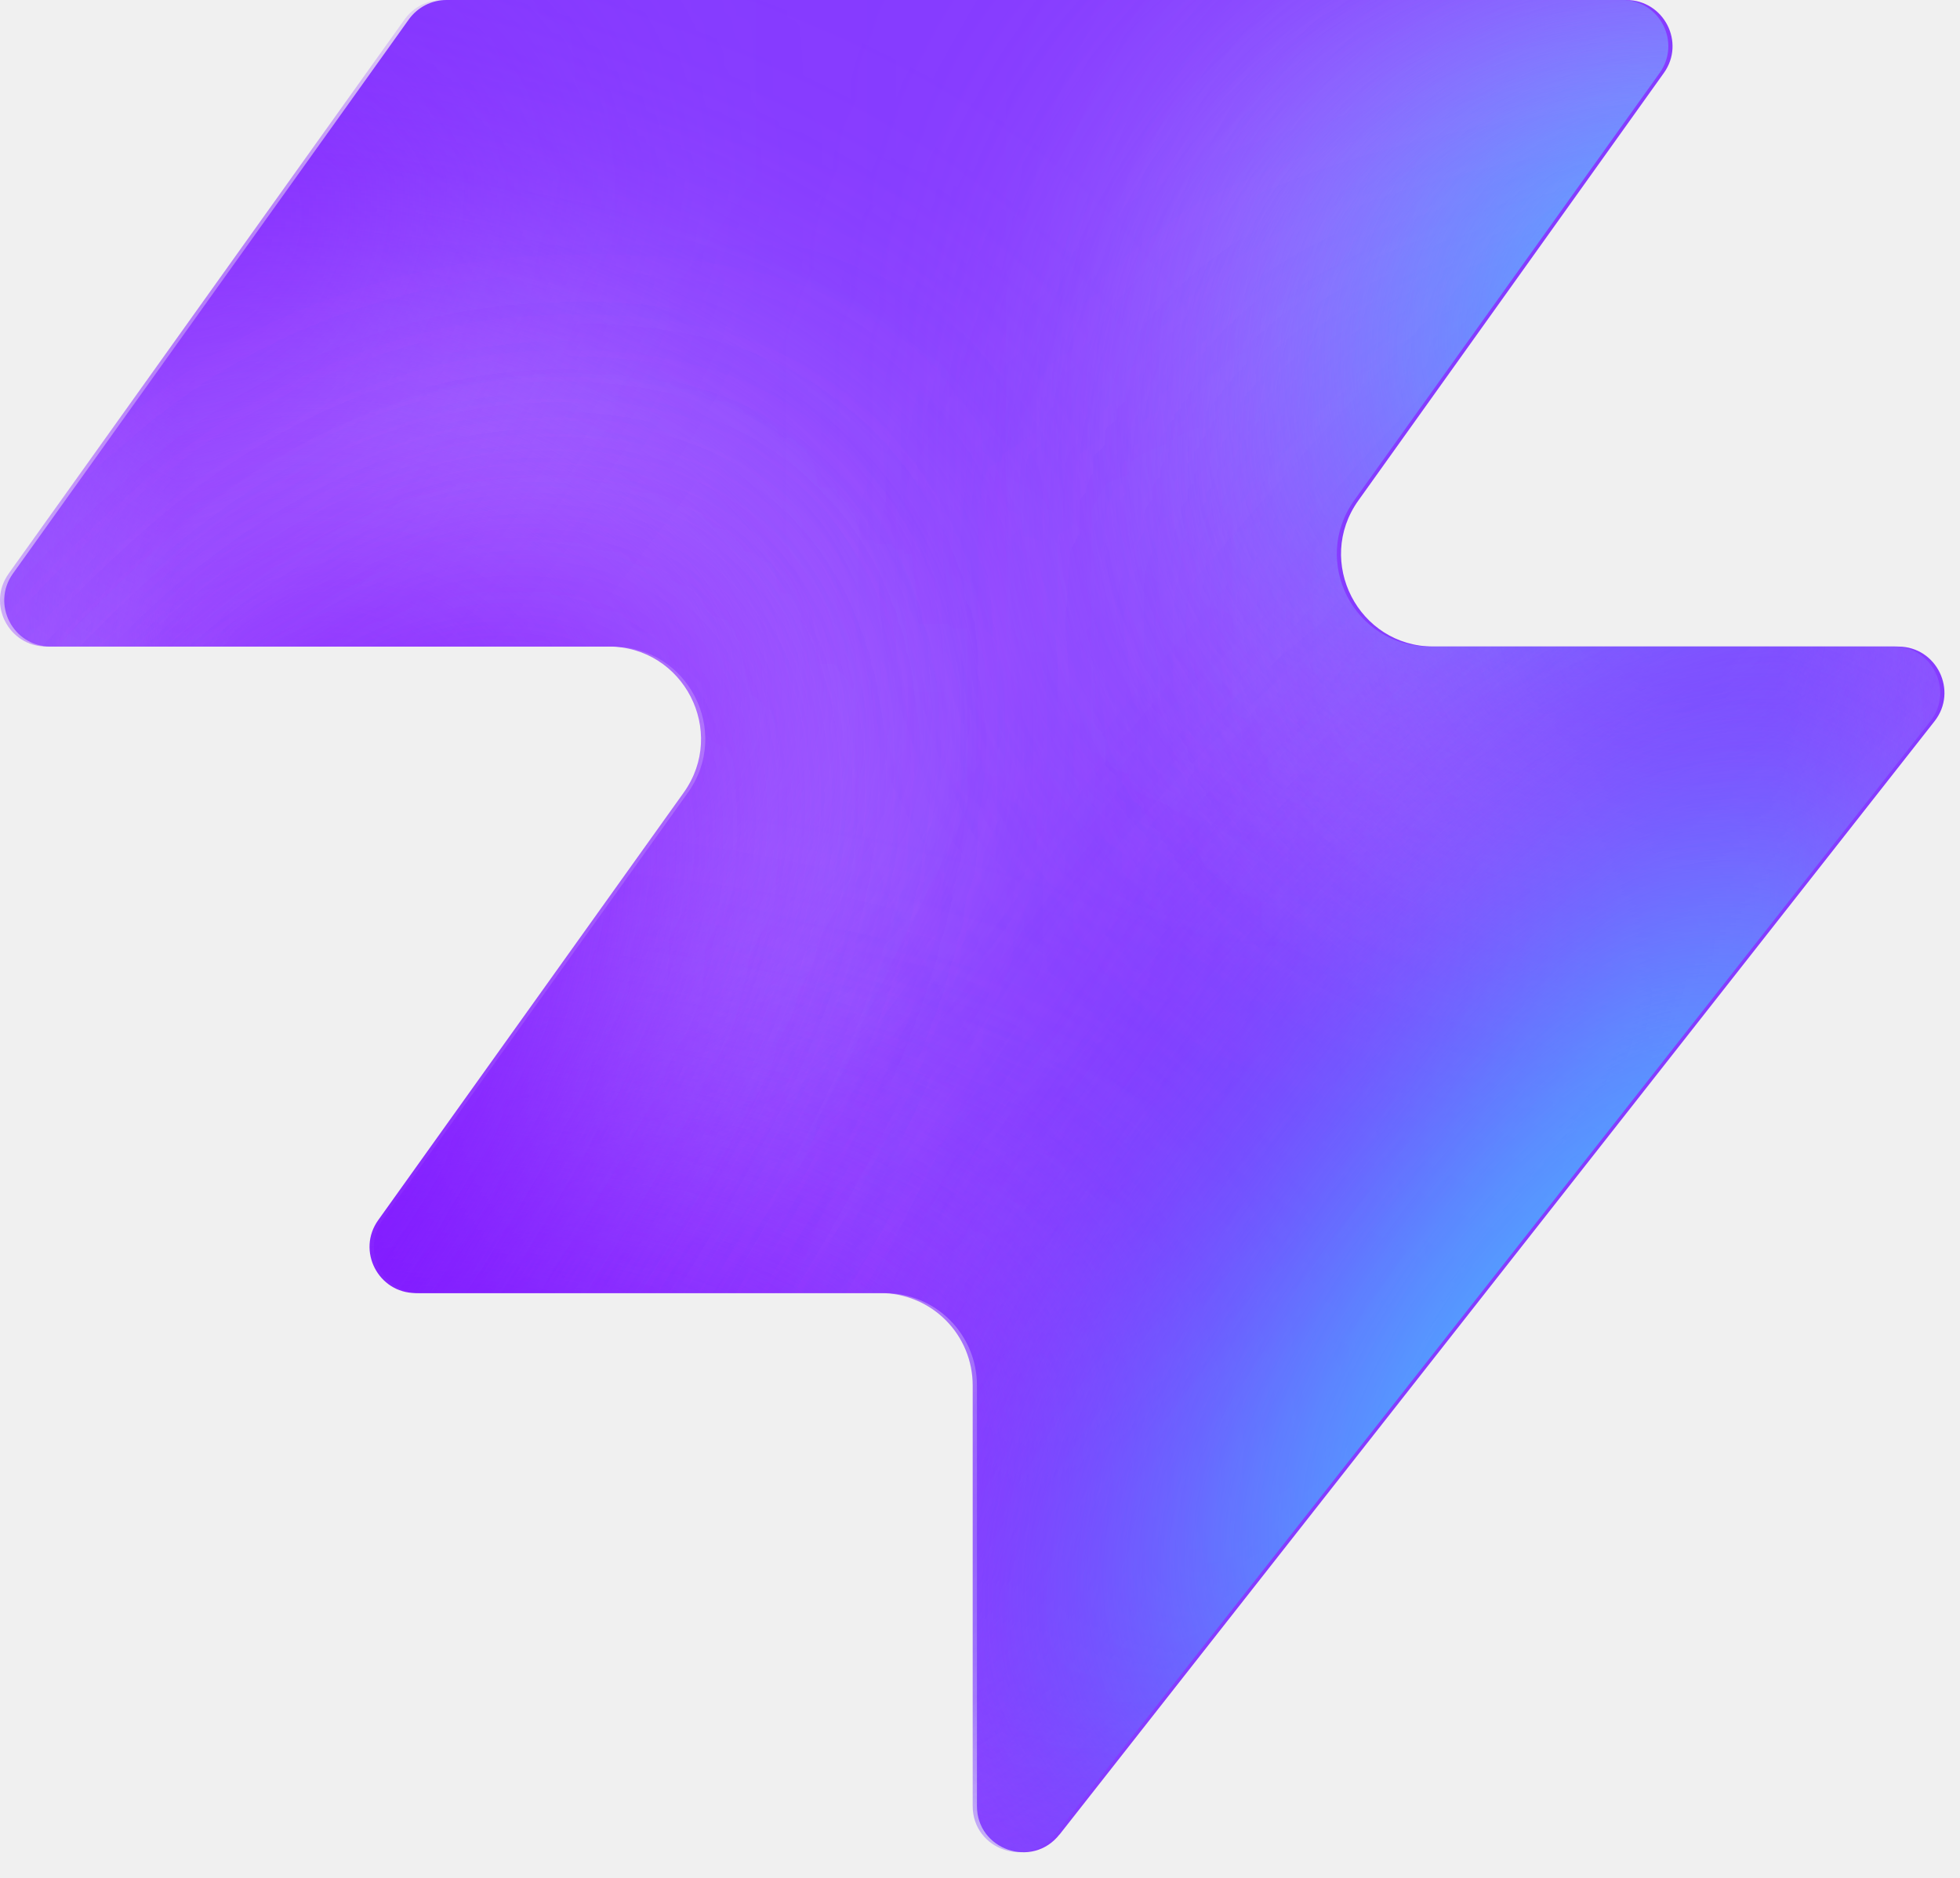
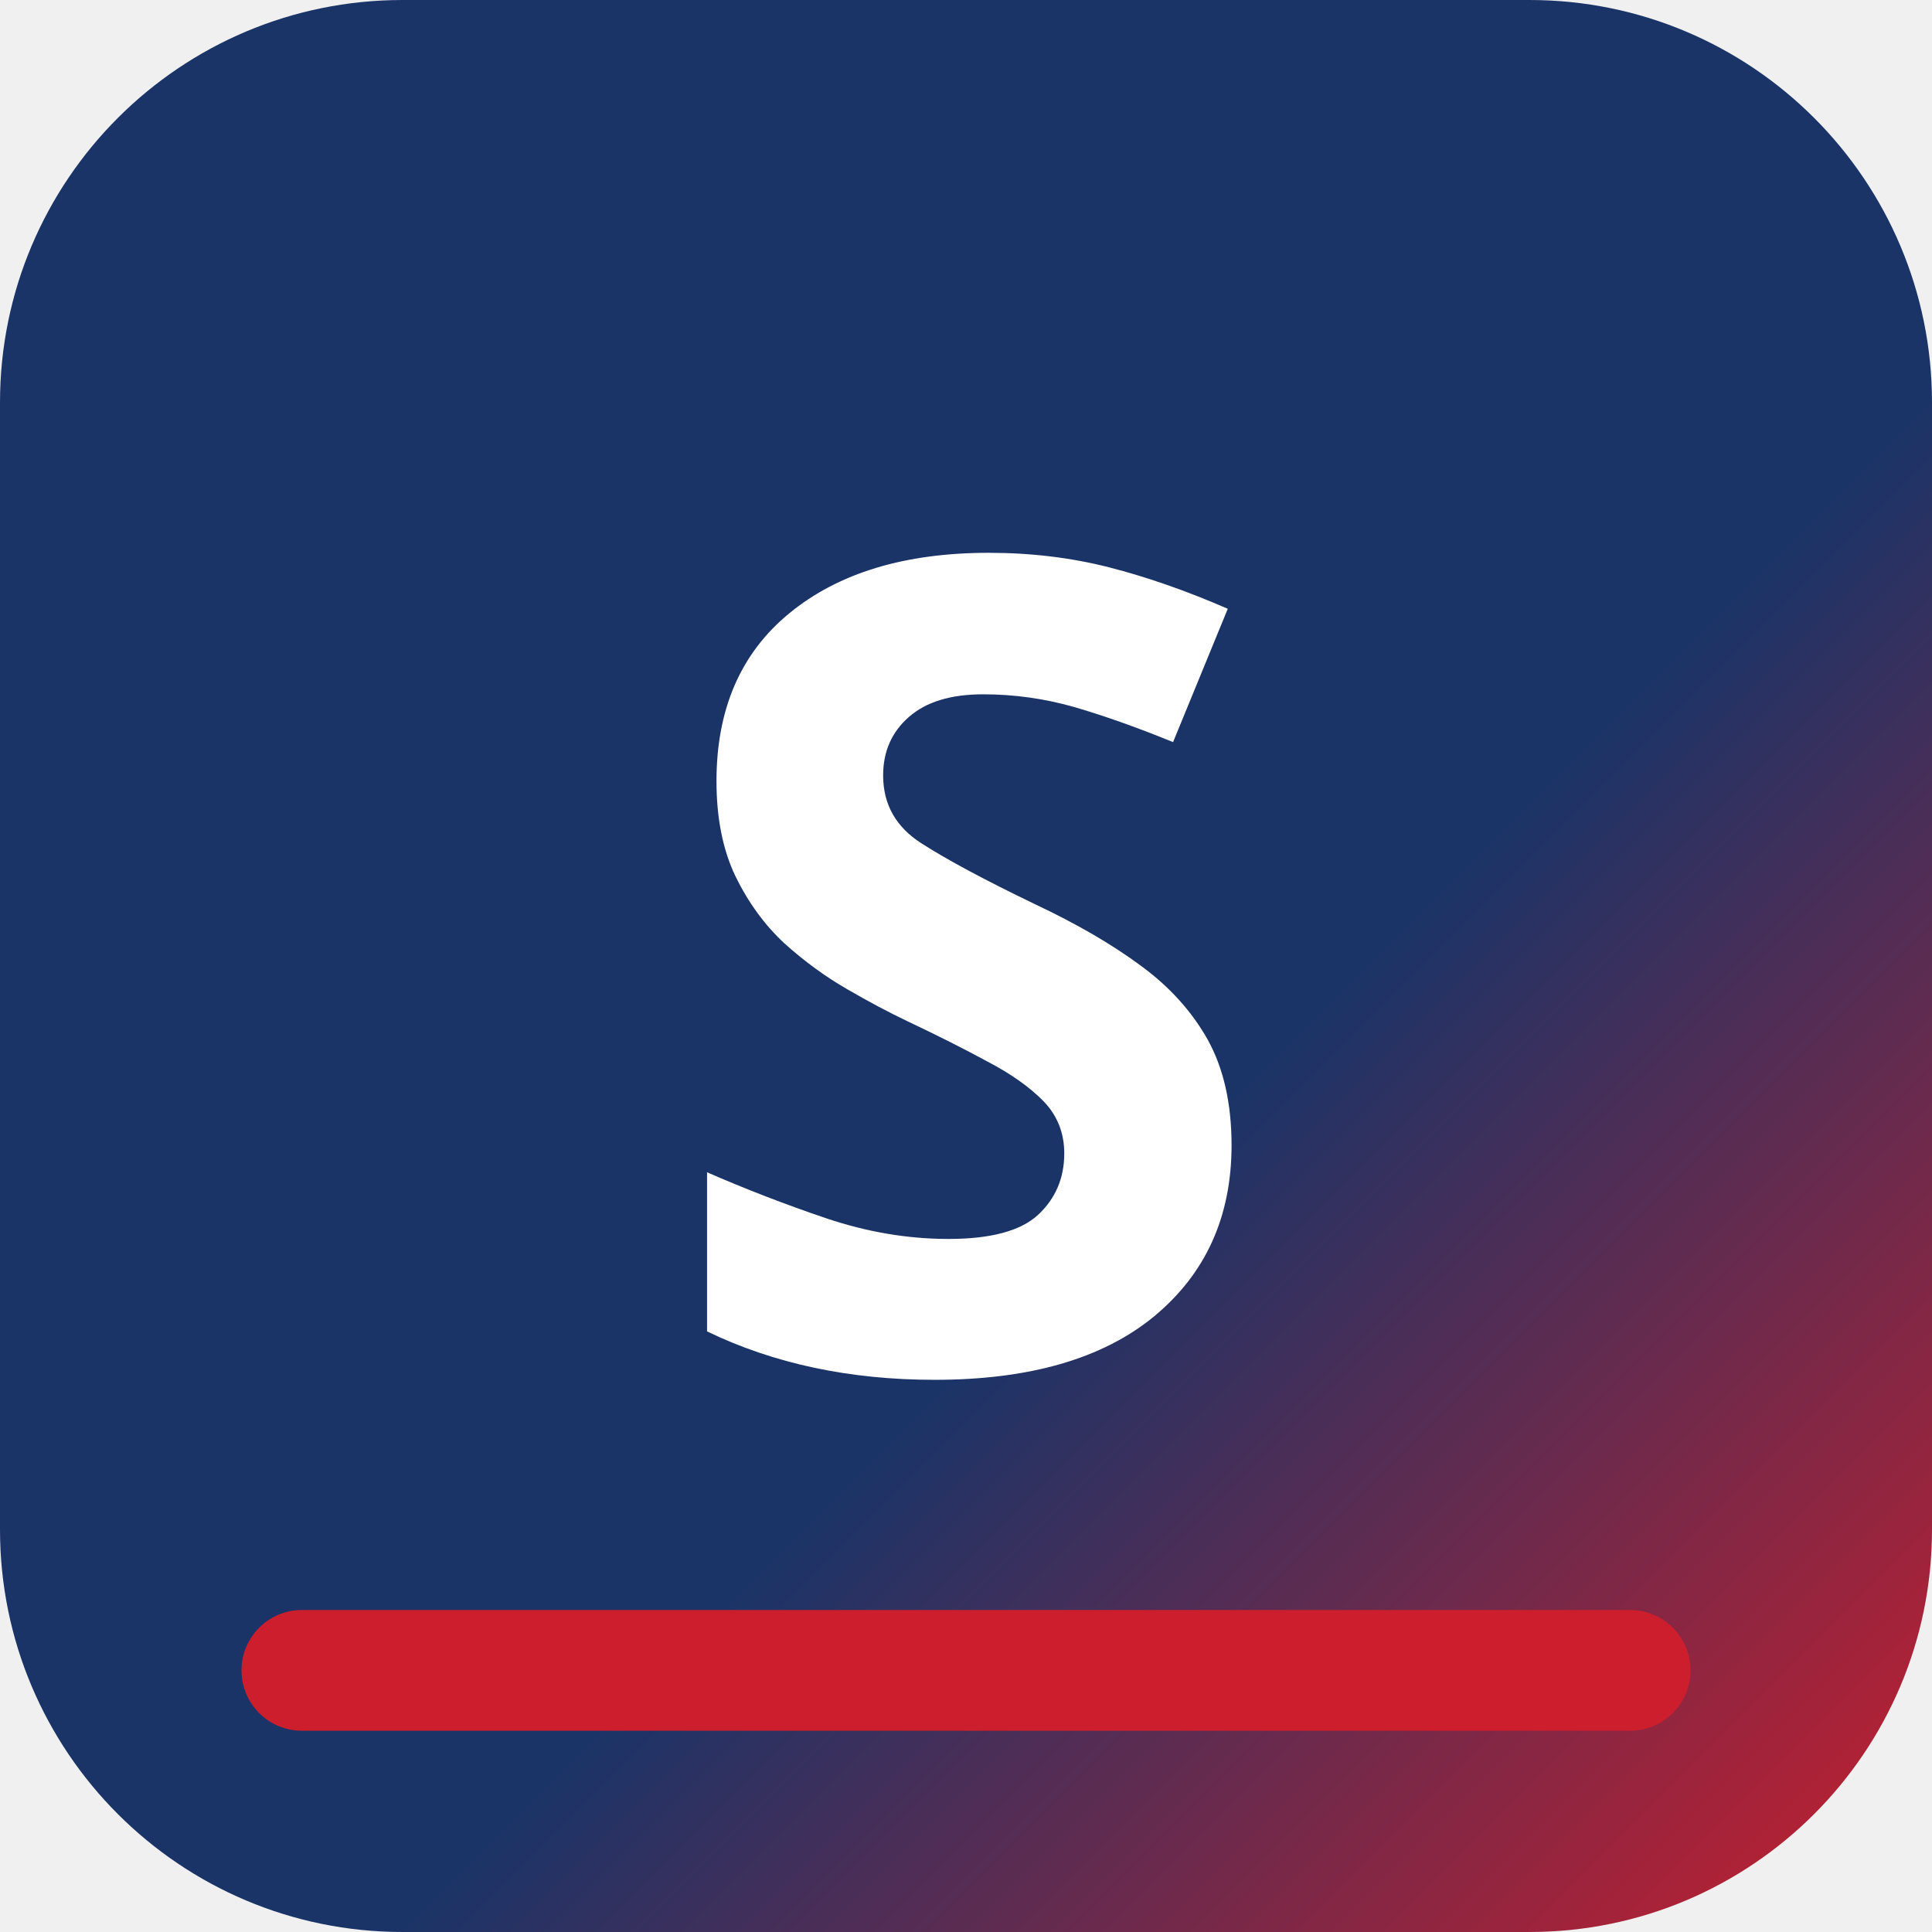
- <svg xmlns="http://www.w3.org/2000/svg" width="48" height="46" fill="none" viewBox="0 0 48 46">
-   <path fill="#863bff" d="M25.946 44.938c-.664.845-2.021.375-2.021-.698V33.937a2.26 2.26 0 0 0-2.262-2.262H10.287c-.92 0-1.456-1.04-.92-1.788l7.48-10.471c1.07-1.497 0-3.578-1.842-3.578H1.237c-.92 0-1.456-1.04-.92-1.788L10.013.474c.214-.297.556-.474.92-.474h28.894c.92 0 1.456 1.04.92 1.788l-7.48 10.471c-1.07 1.498 0 3.579 1.842 3.579h11.377c.943 0 1.473 1.088.89 1.83L25.947 44.94z" style="fill:#863bff;fill:color(display-p3 .525 .23 1);fill-opacity:1" />
-   <mask id="a" width="48" height="46" x="0" y="0" maskUnits="userSpaceOnUse" style="mask-type:alpha">
-     <path fill="#000" d="M25.842 44.938c-.664.844-2.021.375-2.021-.698V33.937a2.26 2.26 0 0 0-2.262-2.262H10.183c-.92 0-1.456-1.04-.92-1.788l7.48-10.471c1.07-1.498 0-3.579-1.842-3.579H1.133c-.92 0-1.456-1.04-.92-1.787L9.91.473c.214-.297.556-.474.92-.474h28.894c.92 0 1.456 1.04.92 1.788l-7.48 10.471c-1.07 1.498 0 3.578 1.842 3.578h11.377c.943 0 1.473 1.088.89 1.832L25.843 44.94z" style="fill:#000;fill-opacity:1" />
-   </mask>
-   <g mask="url(#a)">
-     <g filter="url(#b)">
-       <ellipse cx="5.508" cy="14.704" fill="#ede6ff" rx="5.508" ry="14.704" style="fill:#ede6ff;fill:color(display-p3 .927 .903 1);fill-opacity:1" transform="matrix(.00324 1 1 -.00324 -4.47 31.516)" />
-     </g>
-     <g filter="url(#c)">
-       <ellipse cx="10.399" cy="29.851" fill="#ede6ff" rx="10.399" ry="29.851" style="fill:#ede6ff;fill:color(display-p3 .927 .903 1);fill-opacity:1" transform="matrix(.00324 1 1 -.00324 -39.328 7.883)" />
-     </g>
-     <g filter="url(#d)">
-       <ellipse cx="5.508" cy="30.487" fill="#7e14ff" rx="5.508" ry="30.487" style="fill:#7e14ff;fill:color(display-p3 .492 .077 1);fill-opacity:1" transform="rotate(89.814 -25.913 -14.639)scale(1 -1)" />
-     </g>
-     <g filter="url(#e)">
-       <ellipse cx="5.508" cy="30.599" fill="#7e14ff" rx="5.508" ry="30.599" style="fill:#7e14ff;fill:color(display-p3 .492 .077 1);fill-opacity:1" transform="rotate(89.814 -32.644 -3.334)scale(1 -1)" />
-     </g>
-     <g filter="url(#f)">
-       <ellipse cx="5.508" cy="30.599" fill="#7e14ff" rx="5.508" ry="30.599" style="fill:#7e14ff;fill:color(display-p3 .492 .077 1);fill-opacity:1" transform="matrix(.00324 1 1 -.00324 -34.34 30.47)" />
-     </g>
-     <g filter="url(#g)">
-       <ellipse cx="14.072" cy="22.078" fill="#ede6ff" rx="14.072" ry="22.078" style="fill:#ede6ff;fill:color(display-p3 .927 .903 1);fill-opacity:1" transform="rotate(93.35 24.506 48.493)scale(-1 1)" />
-     </g>
-     <g filter="url(#h)">
-       <ellipse cx="3.47" cy="21.501" fill="#7e14ff" rx="3.47" ry="21.501" style="fill:#7e14ff;fill:color(display-p3 .492 .077 1);fill-opacity:1" transform="rotate(89.009 28.708 47.59)scale(-1 1)" />
-     </g>
-     <g filter="url(#i)">
-       <ellipse cx="3.47" cy="21.501" fill="#7e14ff" rx="3.47" ry="21.501" style="fill:#7e14ff;fill:color(display-p3 .492 .077 1);fill-opacity:1" transform="rotate(89.009 28.708 47.59)scale(-1 1)" />
-     </g>
-     <g filter="url(#j)">
-       <ellipse cx=".387" cy="8.972" fill="#7e14ff" rx="4.407" ry="29.108" style="fill:#7e14ff;fill:color(display-p3 .492 .077 1);fill-opacity:1" transform="rotate(39.51 .387 8.972)" />
-     </g>
-     <g filter="url(#k)">
-       <ellipse cx="47.523" cy="-6.092" fill="#7e14ff" rx="4.407" ry="29.108" style="fill:#7e14ff;fill:color(display-p3 .492 .077 1);fill-opacity:1" transform="rotate(37.892 47.523 -6.092)" />
-     </g>
-     <g filter="url(#l)">
-       <ellipse cx="41.412" cy="6.333" fill="#47bfff" rx="5.971" ry="9.665" style="fill:#47bfff;fill:color(display-p3 .28 .748 1);fill-opacity:1" transform="rotate(37.892 41.412 6.333)" />
-     </g>
-     <g filter="url(#m)">
-       <ellipse cx="-1.879" cy="38.332" fill="#7e14ff" rx="4.407" ry="29.108" style="fill:#7e14ff;fill:color(display-p3 .492 .077 1);fill-opacity:1" transform="rotate(37.892 -1.88 38.332)" />
-     </g>
-     <g filter="url(#n)">
-       <ellipse cx="-1.879" cy="38.332" fill="#7e14ff" rx="4.407" ry="29.108" style="fill:#7e14ff;fill:color(display-p3 .492 .077 1);fill-opacity:1" transform="rotate(37.892 -1.88 38.332)" />
-     </g>
-     <g filter="url(#o)">
-       <ellipse cx="35.651" cy="29.907" fill="#7e14ff" rx="4.407" ry="29.108" style="fill:#7e14ff;fill:color(display-p3 .492 .077 1);fill-opacity:1" transform="rotate(37.892 35.651 29.907)" />
-     </g>
-     <g filter="url(#p)">
-       <ellipse cx="38.418" cy="32.4" fill="#47bfff" rx="5.971" ry="15.297" style="fill:#47bfff;fill:color(display-p3 .28 .748 1);fill-opacity:1" transform="rotate(37.892 38.418 32.4)" />
-     </g>
-   </g>
+ <svg xmlns="http://www.w3.org/2000/svg" viewBox="0 0 48 48">
  <defs>
-     <filter id="b" width="60.045" height="41.654" x="-19.77" y="16.149" color-interpolation-filters="sRGB" filterUnits="userSpaceOnUse">
-       <feFlood flood-opacity="0" result="BackgroundImageFix" />
-       <feBlend in="SourceGraphic" in2="BackgroundImageFix" result="shape" />
-       <feGaussianBlur result="effect1_foregroundBlur_2002_17158" stdDeviation="7.659" />
-     </filter>
-     <filter id="c" width="90.34" height="51.437" x="-54.613" y="-7.533" color-interpolation-filters="sRGB" filterUnits="userSpaceOnUse">
-       <feFlood flood-opacity="0" result="BackgroundImageFix" />
-       <feBlend in="SourceGraphic" in2="BackgroundImageFix" result="shape" />
-       <feGaussianBlur result="effect1_foregroundBlur_2002_17158" stdDeviation="7.659" />
-     </filter>
-     <filter id="d" width="79.355" height="29.4" x="-49.64" y="2.03" color-interpolation-filters="sRGB" filterUnits="userSpaceOnUse">
-       <feFlood flood-opacity="0" result="BackgroundImageFix" />
-       <feBlend in="SourceGraphic" in2="BackgroundImageFix" result="shape" />
-       <feGaussianBlur result="effect1_foregroundBlur_2002_17158" stdDeviation="4.596" />
-     </filter>
-     <filter id="e" width="79.579" height="29.4" x="-45.045" y="20.029" color-interpolation-filters="sRGB" filterUnits="userSpaceOnUse">
-       <feFlood flood-opacity="0" result="BackgroundImageFix" />
-       <feBlend in="SourceGraphic" in2="BackgroundImageFix" result="shape" />
-       <feGaussianBlur result="effect1_foregroundBlur_2002_17158" stdDeviation="4.596" />
-     </filter>
-     <filter id="f" width="79.579" height="29.4" x="-43.513" y="21.178" color-interpolation-filters="sRGB" filterUnits="userSpaceOnUse">
-       <feFlood flood-opacity="0" result="BackgroundImageFix" />
-       <feBlend in="SourceGraphic" in2="BackgroundImageFix" result="shape" />
-       <feGaussianBlur result="effect1_foregroundBlur_2002_17158" stdDeviation="4.596" />
-     </filter>
-     <filter id="g" width="74.749" height="58.852" x="15.756" y="-17.901" color-interpolation-filters="sRGB" filterUnits="userSpaceOnUse">
-       <feFlood flood-opacity="0" result="BackgroundImageFix" />
-       <feBlend in="SourceGraphic" in2="BackgroundImageFix" result="shape" />
-       <feGaussianBlur result="effect1_foregroundBlur_2002_17158" stdDeviation="7.659" />
-     </filter>
-     <filter id="h" width="61.377" height="25.362" x="23.548" y="2.284" color-interpolation-filters="sRGB" filterUnits="userSpaceOnUse">
-       <feFlood flood-opacity="0" result="BackgroundImageFix" />
-       <feBlend in="SourceGraphic" in2="BackgroundImageFix" result="shape" />
-       <feGaussianBlur result="effect1_foregroundBlur_2002_17158" stdDeviation="4.596" />
-     </filter>
-     <filter id="i" width="61.377" height="25.362" x="23.548" y="2.284" color-interpolation-filters="sRGB" filterUnits="userSpaceOnUse">
-       <feFlood flood-opacity="0" result="BackgroundImageFix" />
-       <feBlend in="SourceGraphic" in2="BackgroundImageFix" result="shape" />
-       <feGaussianBlur result="effect1_foregroundBlur_2002_17158" stdDeviation="4.596" />
-     </filter>
-     <filter id="j" width="56.045" height="63.649" x="-27.636" y="-22.853" color-interpolation-filters="sRGB" filterUnits="userSpaceOnUse">
-       <feFlood flood-opacity="0" result="BackgroundImageFix" />
-       <feBlend in="SourceGraphic" in2="BackgroundImageFix" result="shape" />
-       <feGaussianBlur result="effect1_foregroundBlur_2002_17158" stdDeviation="4.596" />
-     </filter>
-     <filter id="k" width="54.814" height="64.646" x="20.116" y="-38.415" color-interpolation-filters="sRGB" filterUnits="userSpaceOnUse">
-       <feFlood flood-opacity="0" result="BackgroundImageFix" />
-       <feBlend in="SourceGraphic" in2="BackgroundImageFix" result="shape" />
-       <feGaussianBlur result="effect1_foregroundBlur_2002_17158" stdDeviation="4.596" />
-     </filter>
-     <filter id="l" width="33.541" height="35.313" x="24.641" y="-11.323" color-interpolation-filters="sRGB" filterUnits="userSpaceOnUse">
-       <feFlood flood-opacity="0" result="BackgroundImageFix" />
-       <feBlend in="SourceGraphic" in2="BackgroundImageFix" result="shape" />
-       <feGaussianBlur result="effect1_foregroundBlur_2002_17158" stdDeviation="4.596" />
-     </filter>
-     <filter id="m" width="54.814" height="64.646" x="-29.286" y="6.009" color-interpolation-filters="sRGB" filterUnits="userSpaceOnUse">
-       <feFlood flood-opacity="0" result="BackgroundImageFix" />
-       <feBlend in="SourceGraphic" in2="BackgroundImageFix" result="shape" />
-       <feGaussianBlur result="effect1_foregroundBlur_2002_17158" stdDeviation="4.596" />
-     </filter>
-     <filter id="n" width="54.814" height="64.646" x="-29.286" y="6.009" color-interpolation-filters="sRGB" filterUnits="userSpaceOnUse">
-       <feFlood flood-opacity="0" result="BackgroundImageFix" />
-       <feBlend in="SourceGraphic" in2="BackgroundImageFix" result="shape" />
-       <feGaussianBlur result="effect1_foregroundBlur_2002_17158" stdDeviation="4.596" />
-     </filter>
-     <filter id="o" width="54.814" height="64.646" x="8.244" y="-2.416" color-interpolation-filters="sRGB" filterUnits="userSpaceOnUse">
-       <feFlood flood-opacity="0" result="BackgroundImageFix" />
-       <feBlend in="SourceGraphic" in2="BackgroundImageFix" result="shape" />
-       <feGaussianBlur result="effect1_foregroundBlur_2002_17158" stdDeviation="4.596" />
-     </filter>
-     <filter id="p" width="39.409" height="43.623" x="18.713" y="10.588" color-interpolation-filters="sRGB" filterUnits="userSpaceOnUse">
-       <feFlood flood-opacity="0" result="BackgroundImageFix" />
-       <feBlend in="SourceGraphic" in2="BackgroundImageFix" result="shape" />
-       <feGaussianBlur result="effect1_foregroundBlur_2002_17158" stdDeviation="4.596" />
-     </filter>
+     <linearGradient id="sg" x1="0%" y1="0%" x2="100%" y2="100%">
+       <stop offset="0%" stop-color="#1A3468" />
+       <stop offset="60%" stop-color="#1A3468" />
+       <stop offset="100%" stop-color="#CC1E2C" />
+     </linearGradient>
  </defs>
+   <rect width="48" height="48" rx="10" fill="url(#sg)" />
+   <text x="24" y="34" font-family="Arial Black,sans-serif" font-size="28" font-weight="900" fill="white" text-anchor="middle" letter-spacing="-1">S</text>
+   <rect x="6" y="40" width="36" height="3" rx="1.5" fill="#CC1E2C" />
</svg>
